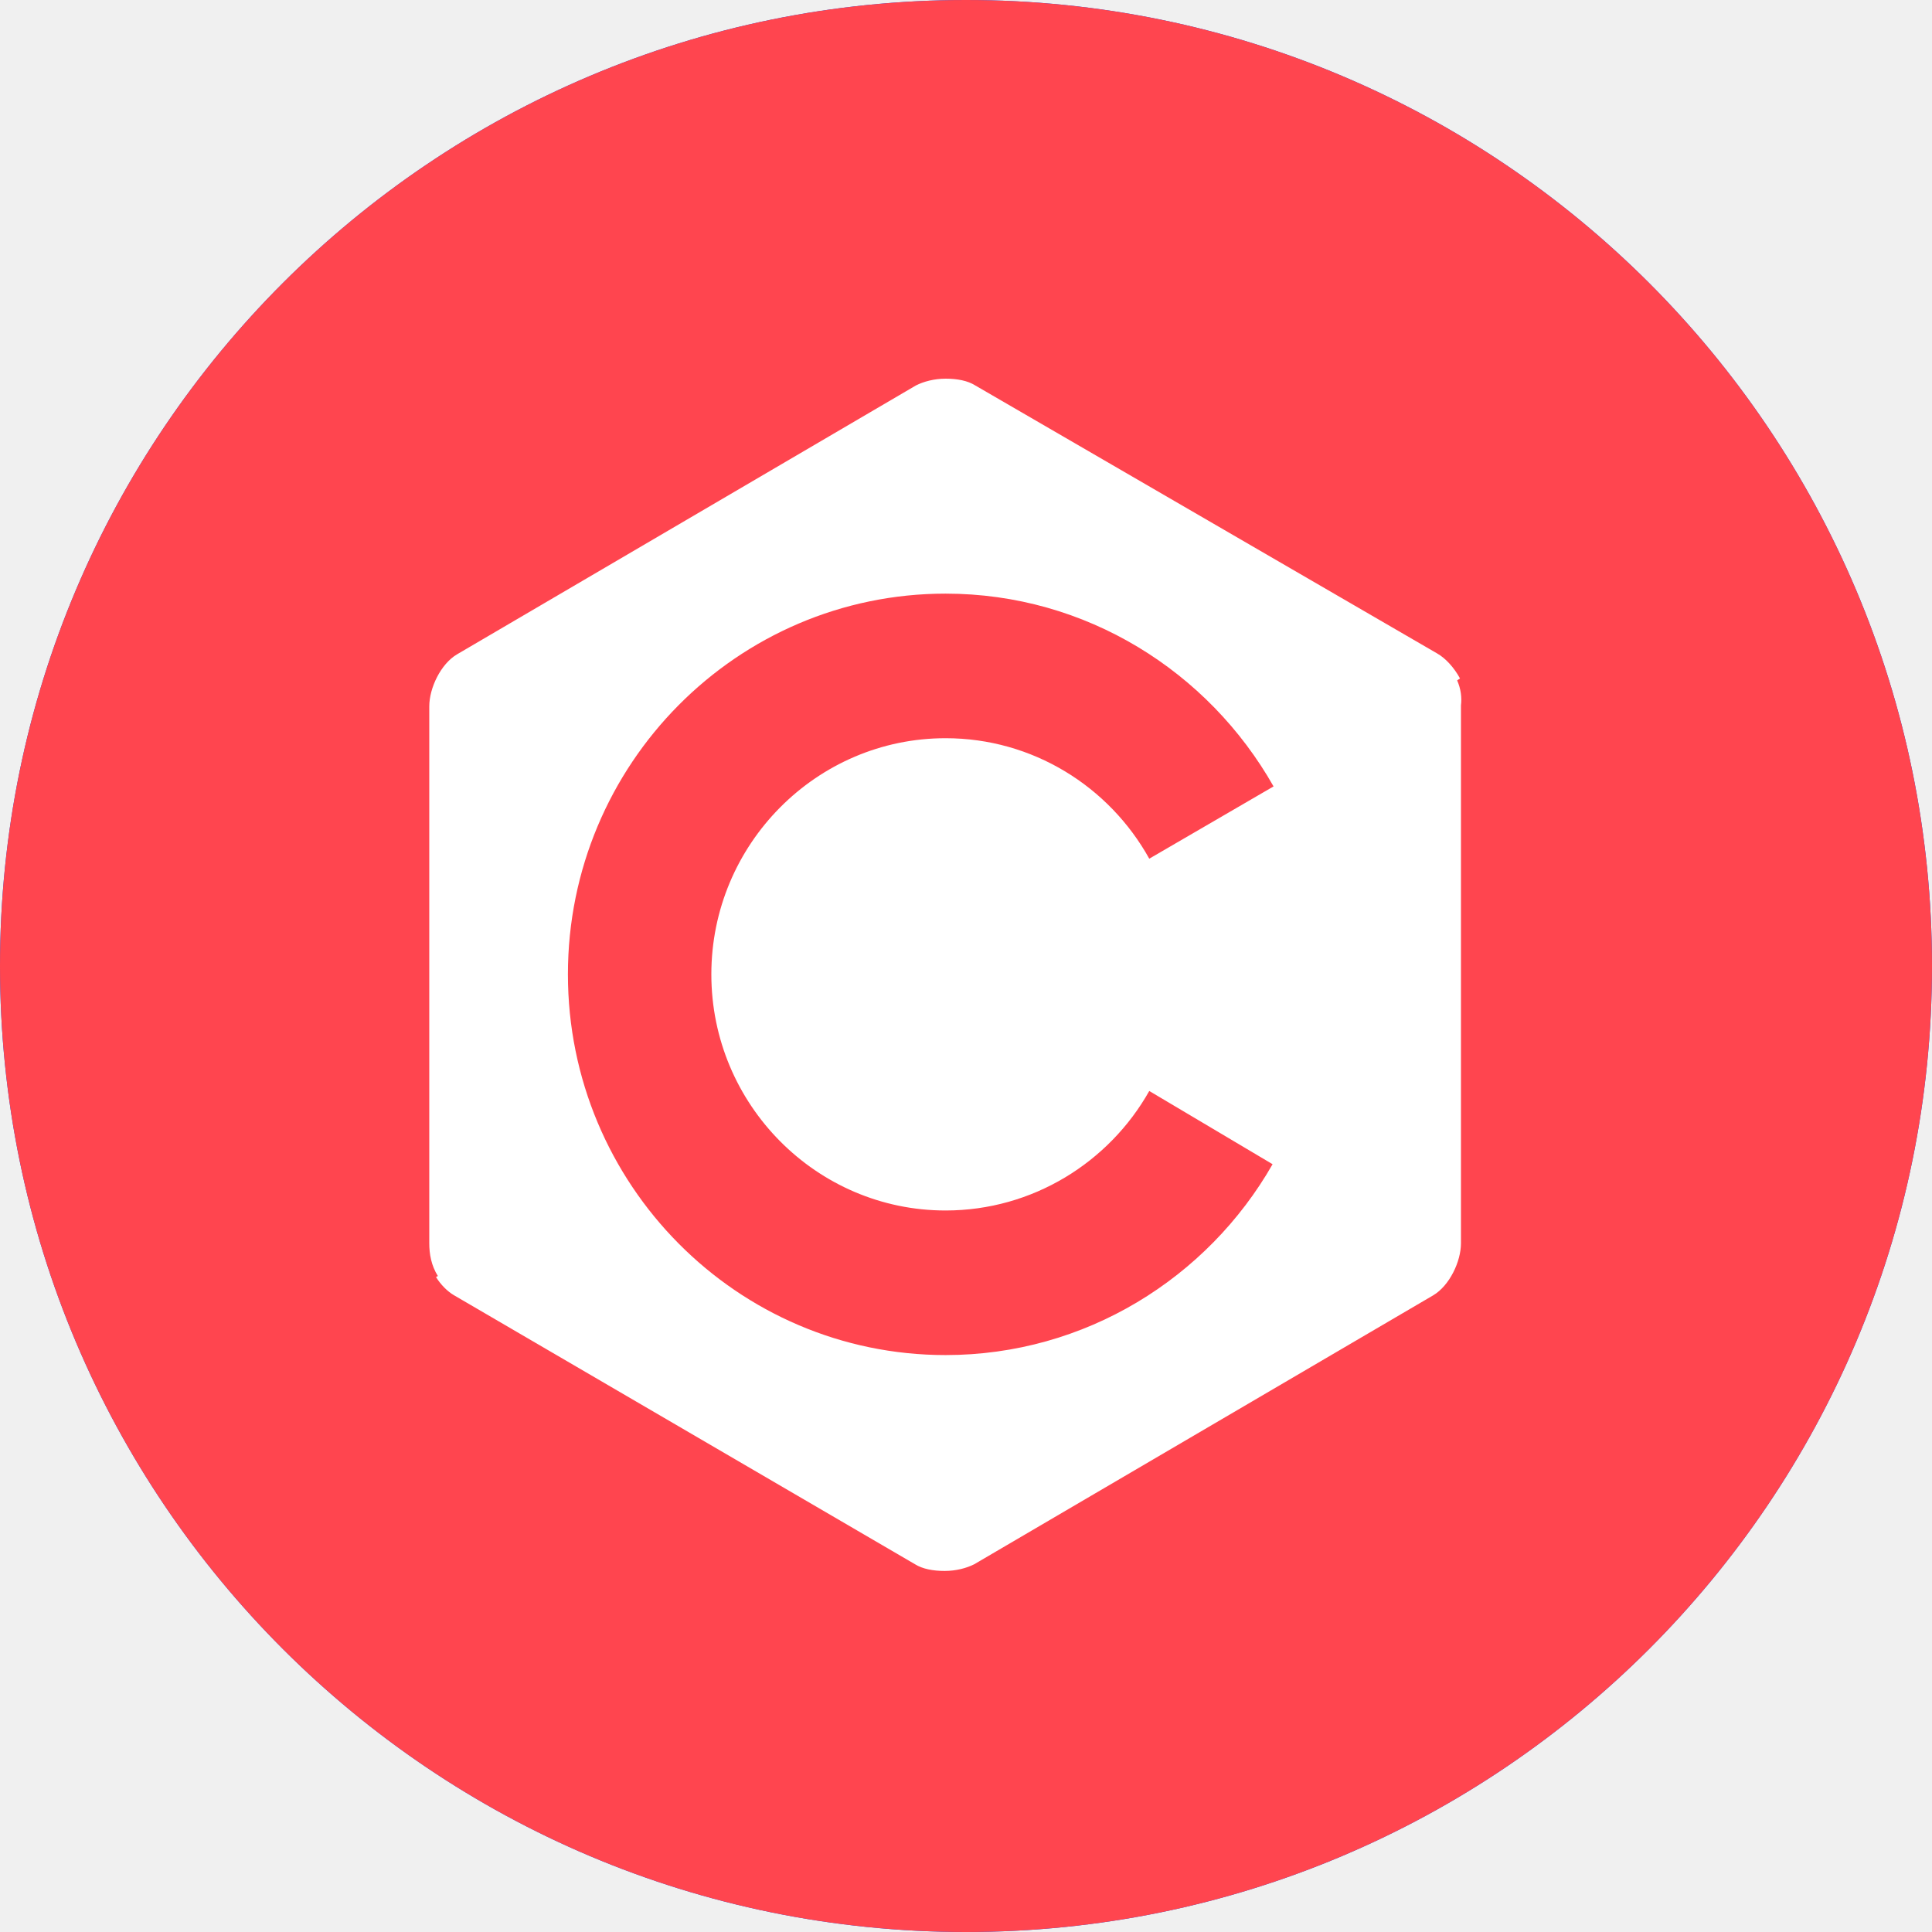
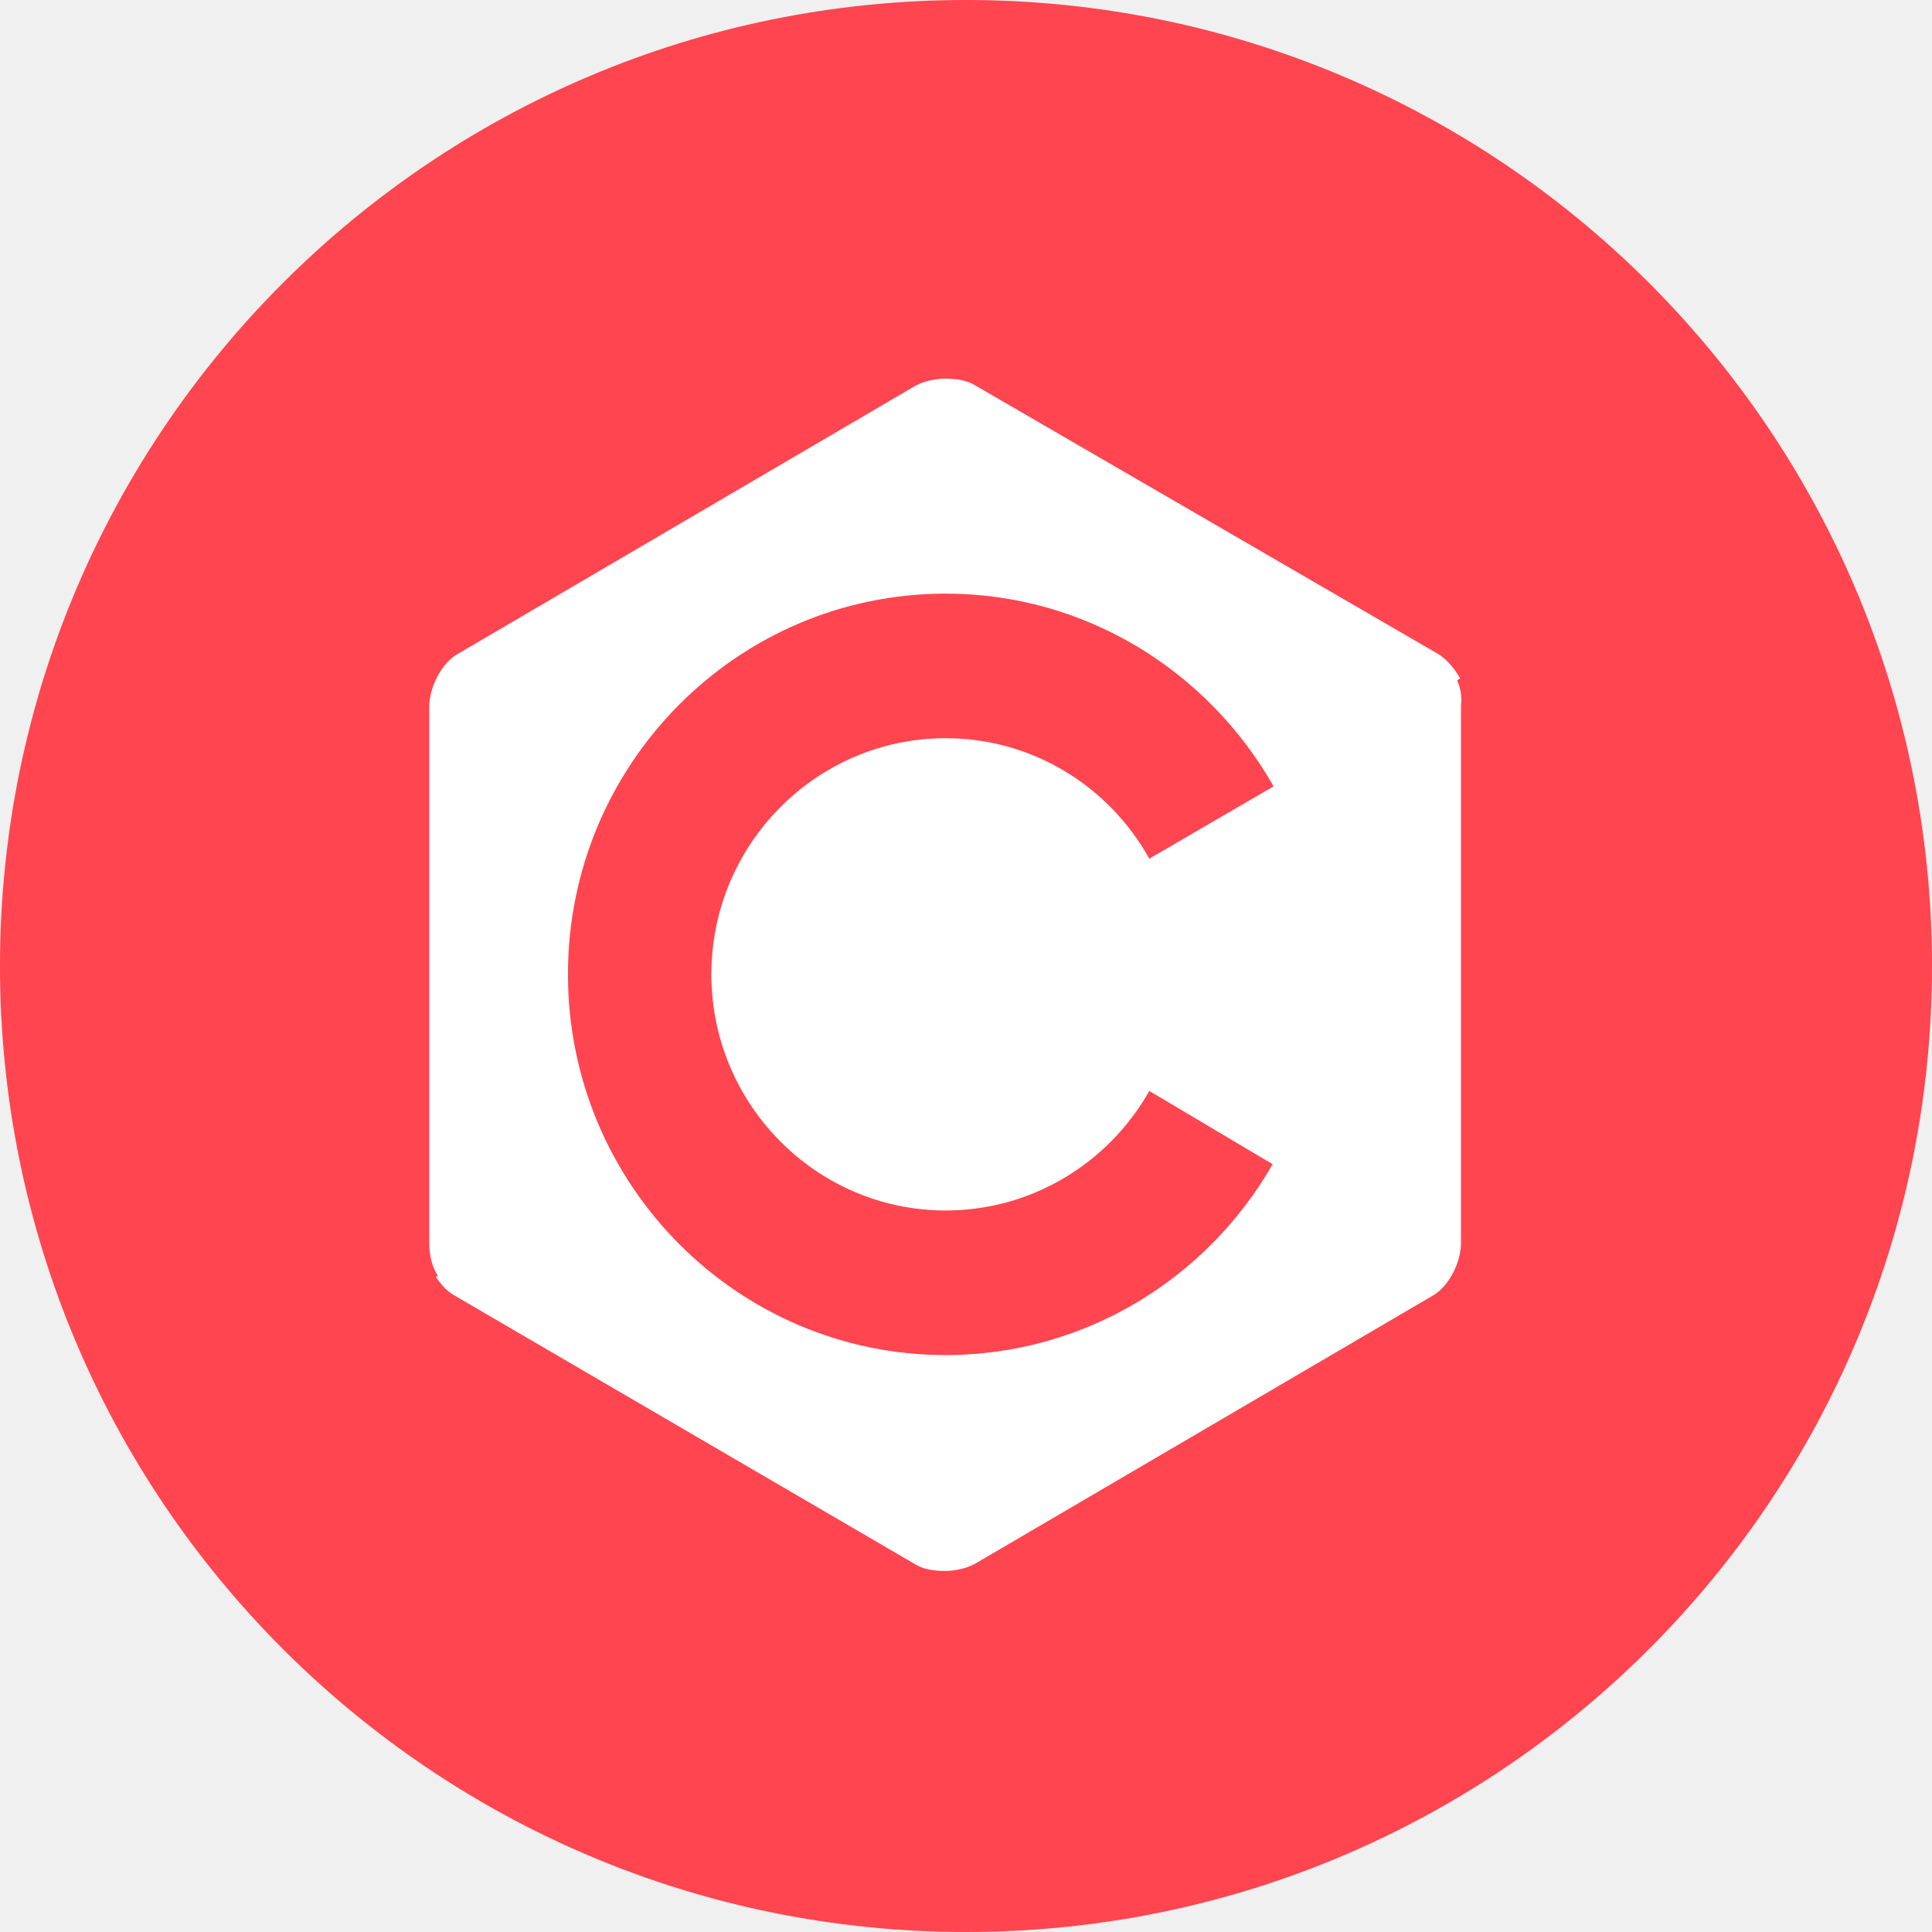
<svg xmlns="http://www.w3.org/2000/svg" width="42" height="42" viewBox="0 0 42 42" fill="none">
-   <path fill-rule="evenodd" clip-rule="evenodd" d="M21 42C9.402 42 0 32.598 0 21C0 9.402 9.402 0 21 0C32.598 0 42 9.402 42 21C42 32.598 32.598 42 21 42Z" fill="#0556F3" />
-   <path fill-rule="evenodd" clip-rule="evenodd" d="M21 42C9.402 42 0 32.598 0 21C0 9.402 9.402 0 21 0C32.598 0 42 9.402 42 21C42 32.598 32.598 42 21 42Z" fill="#FF454F" />
-   <path d="M31.677 14.791L31.739 14.749C31.615 14.518 31.427 14.309 31.24 14.204L21.201 8.379C21.035 8.274 20.806 8.232 20.556 8.232C20.307 8.232 20.078 8.295 19.912 8.379L9.935 14.225C9.581 14.434 9.332 14.958 9.332 15.357V27.027C9.332 27.258 9.374 27.509 9.519 27.74L9.478 27.761C9.581 27.928 9.727 28.075 9.872 28.159L19.891 34.005C20.058 34.109 20.286 34.151 20.536 34.151C20.785 34.151 21.014 34.089 21.18 34.005L31.157 28.159C31.511 27.949 31.76 27.425 31.76 27.027V15.335C31.781 15.168 31.76 14.979 31.677 14.791ZM20.556 26.315C22.448 26.315 24.111 25.267 24.984 23.717L27.665 25.309C26.252 27.782 23.591 29.458 20.556 29.458C16.025 29.458 12.346 25.749 12.346 21.181C12.346 16.614 16.025 12.905 20.556 12.905C23.612 12.905 26.273 14.602 27.686 17.096L24.984 18.667C24.111 17.096 22.448 16.048 20.556 16.048C17.75 16.048 15.464 18.353 15.464 21.181C15.464 24.01 17.75 26.315 20.556 26.315Z" fill="white" />
+   <path fill-rule="evenodd" clip-rule="evenodd" d="M21 42C9.402 42 1.22958e-06 32.598 1.22958e-06 21C1.22958e-06 9.402 9.402 0 21 0C32.598 0 42 9.402 42 21C42 32.598 32.598 42 21 42Z" fill="#FF454F" />
+   <path d="M31.678 14.79L31.741 14.749C31.616 14.518 31.429 14.309 31.242 14.204L21.202 8.379C21.036 8.274 20.807 8.232 20.558 8.232C20.308 8.232 20.079 8.295 19.913 8.379L9.936 14.225C9.583 14.434 9.333 14.958 9.333 15.356V27.027C9.333 27.258 9.375 27.509 9.52 27.739L9.479 27.76C9.583 27.928 9.728 28.075 9.874 28.159L19.892 34.004C20.059 34.109 20.287 34.151 20.537 34.151C20.786 34.151 21.015 34.088 21.181 34.004L31.159 28.159C31.512 27.949 31.761 27.425 31.761 27.027V15.335C31.782 15.168 31.761 14.979 31.678 14.79V14.79ZM20.558 26.315C22.449 26.315 24.112 25.267 24.985 23.716L27.666 25.309C26.253 27.781 23.592 29.458 20.558 29.458C16.026 29.458 12.347 25.749 12.347 21.181C12.347 16.613 16.026 12.905 20.558 12.905C23.613 12.905 26.274 14.602 27.687 17.095L24.985 18.667C24.112 17.095 22.449 16.048 20.558 16.048C17.752 16.048 15.465 18.352 15.465 21.181C15.465 24.01 17.752 26.315 20.558 26.315V26.315Z" fill="white" />
</svg>
